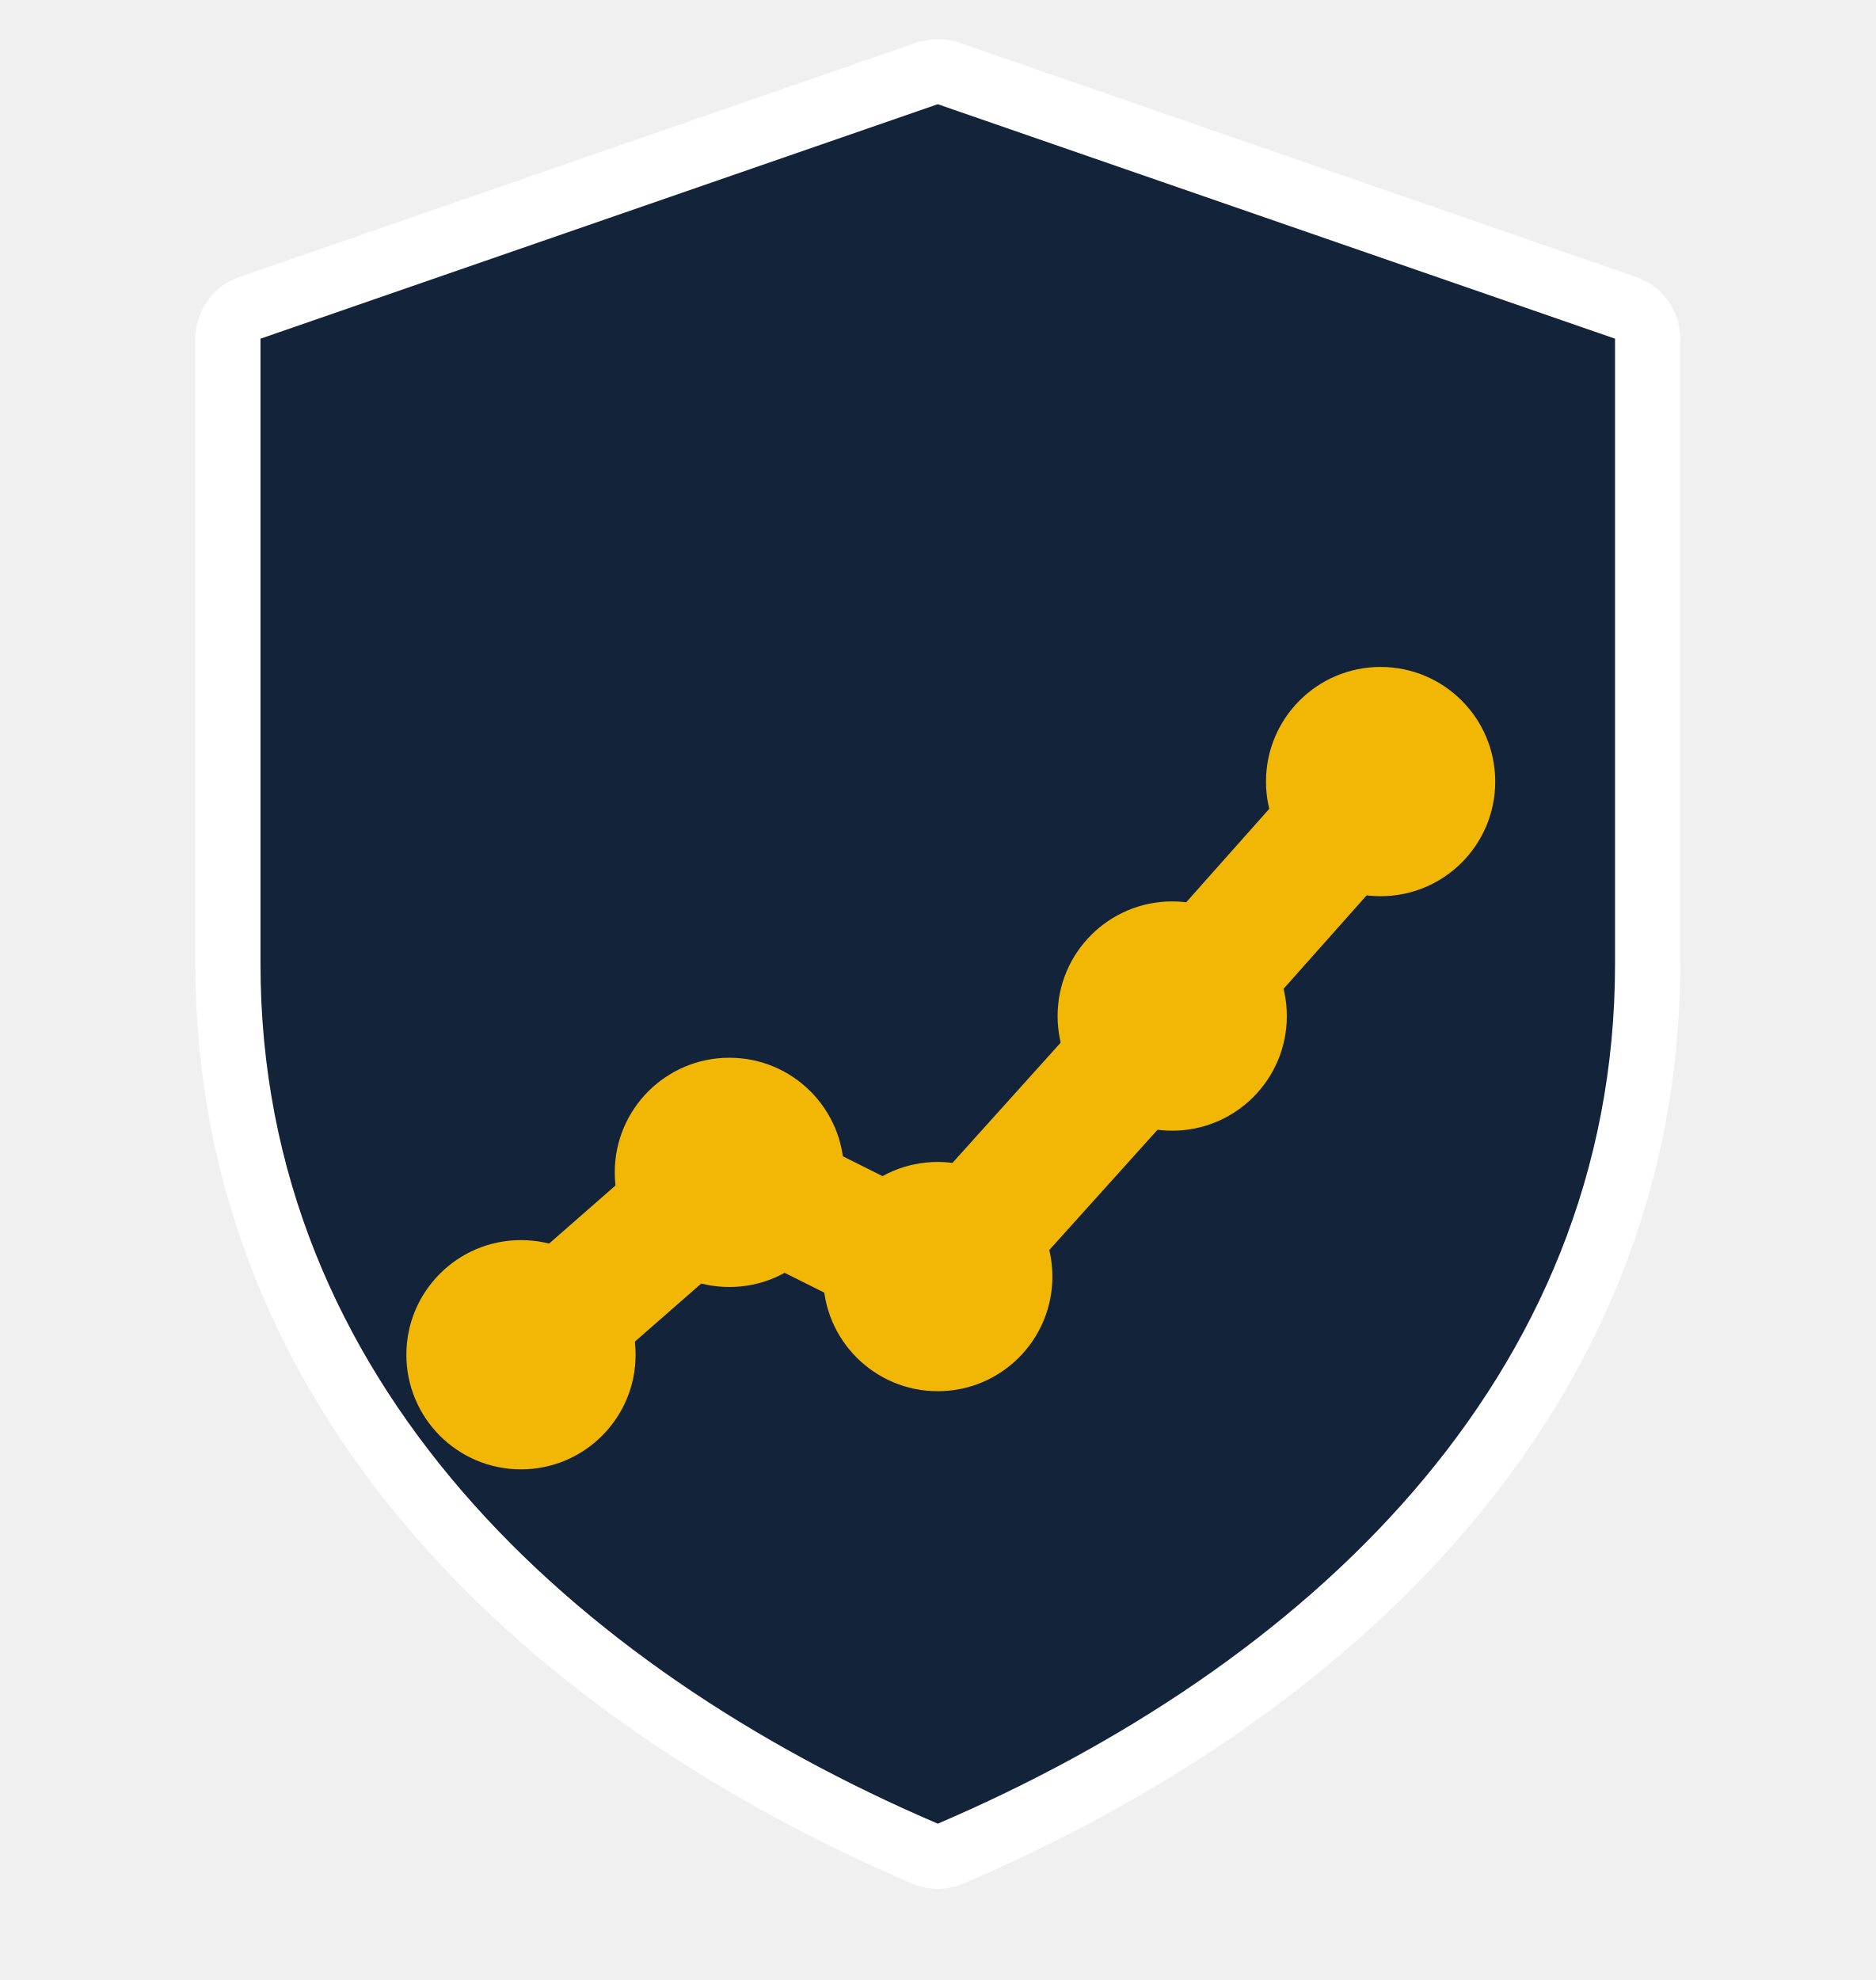
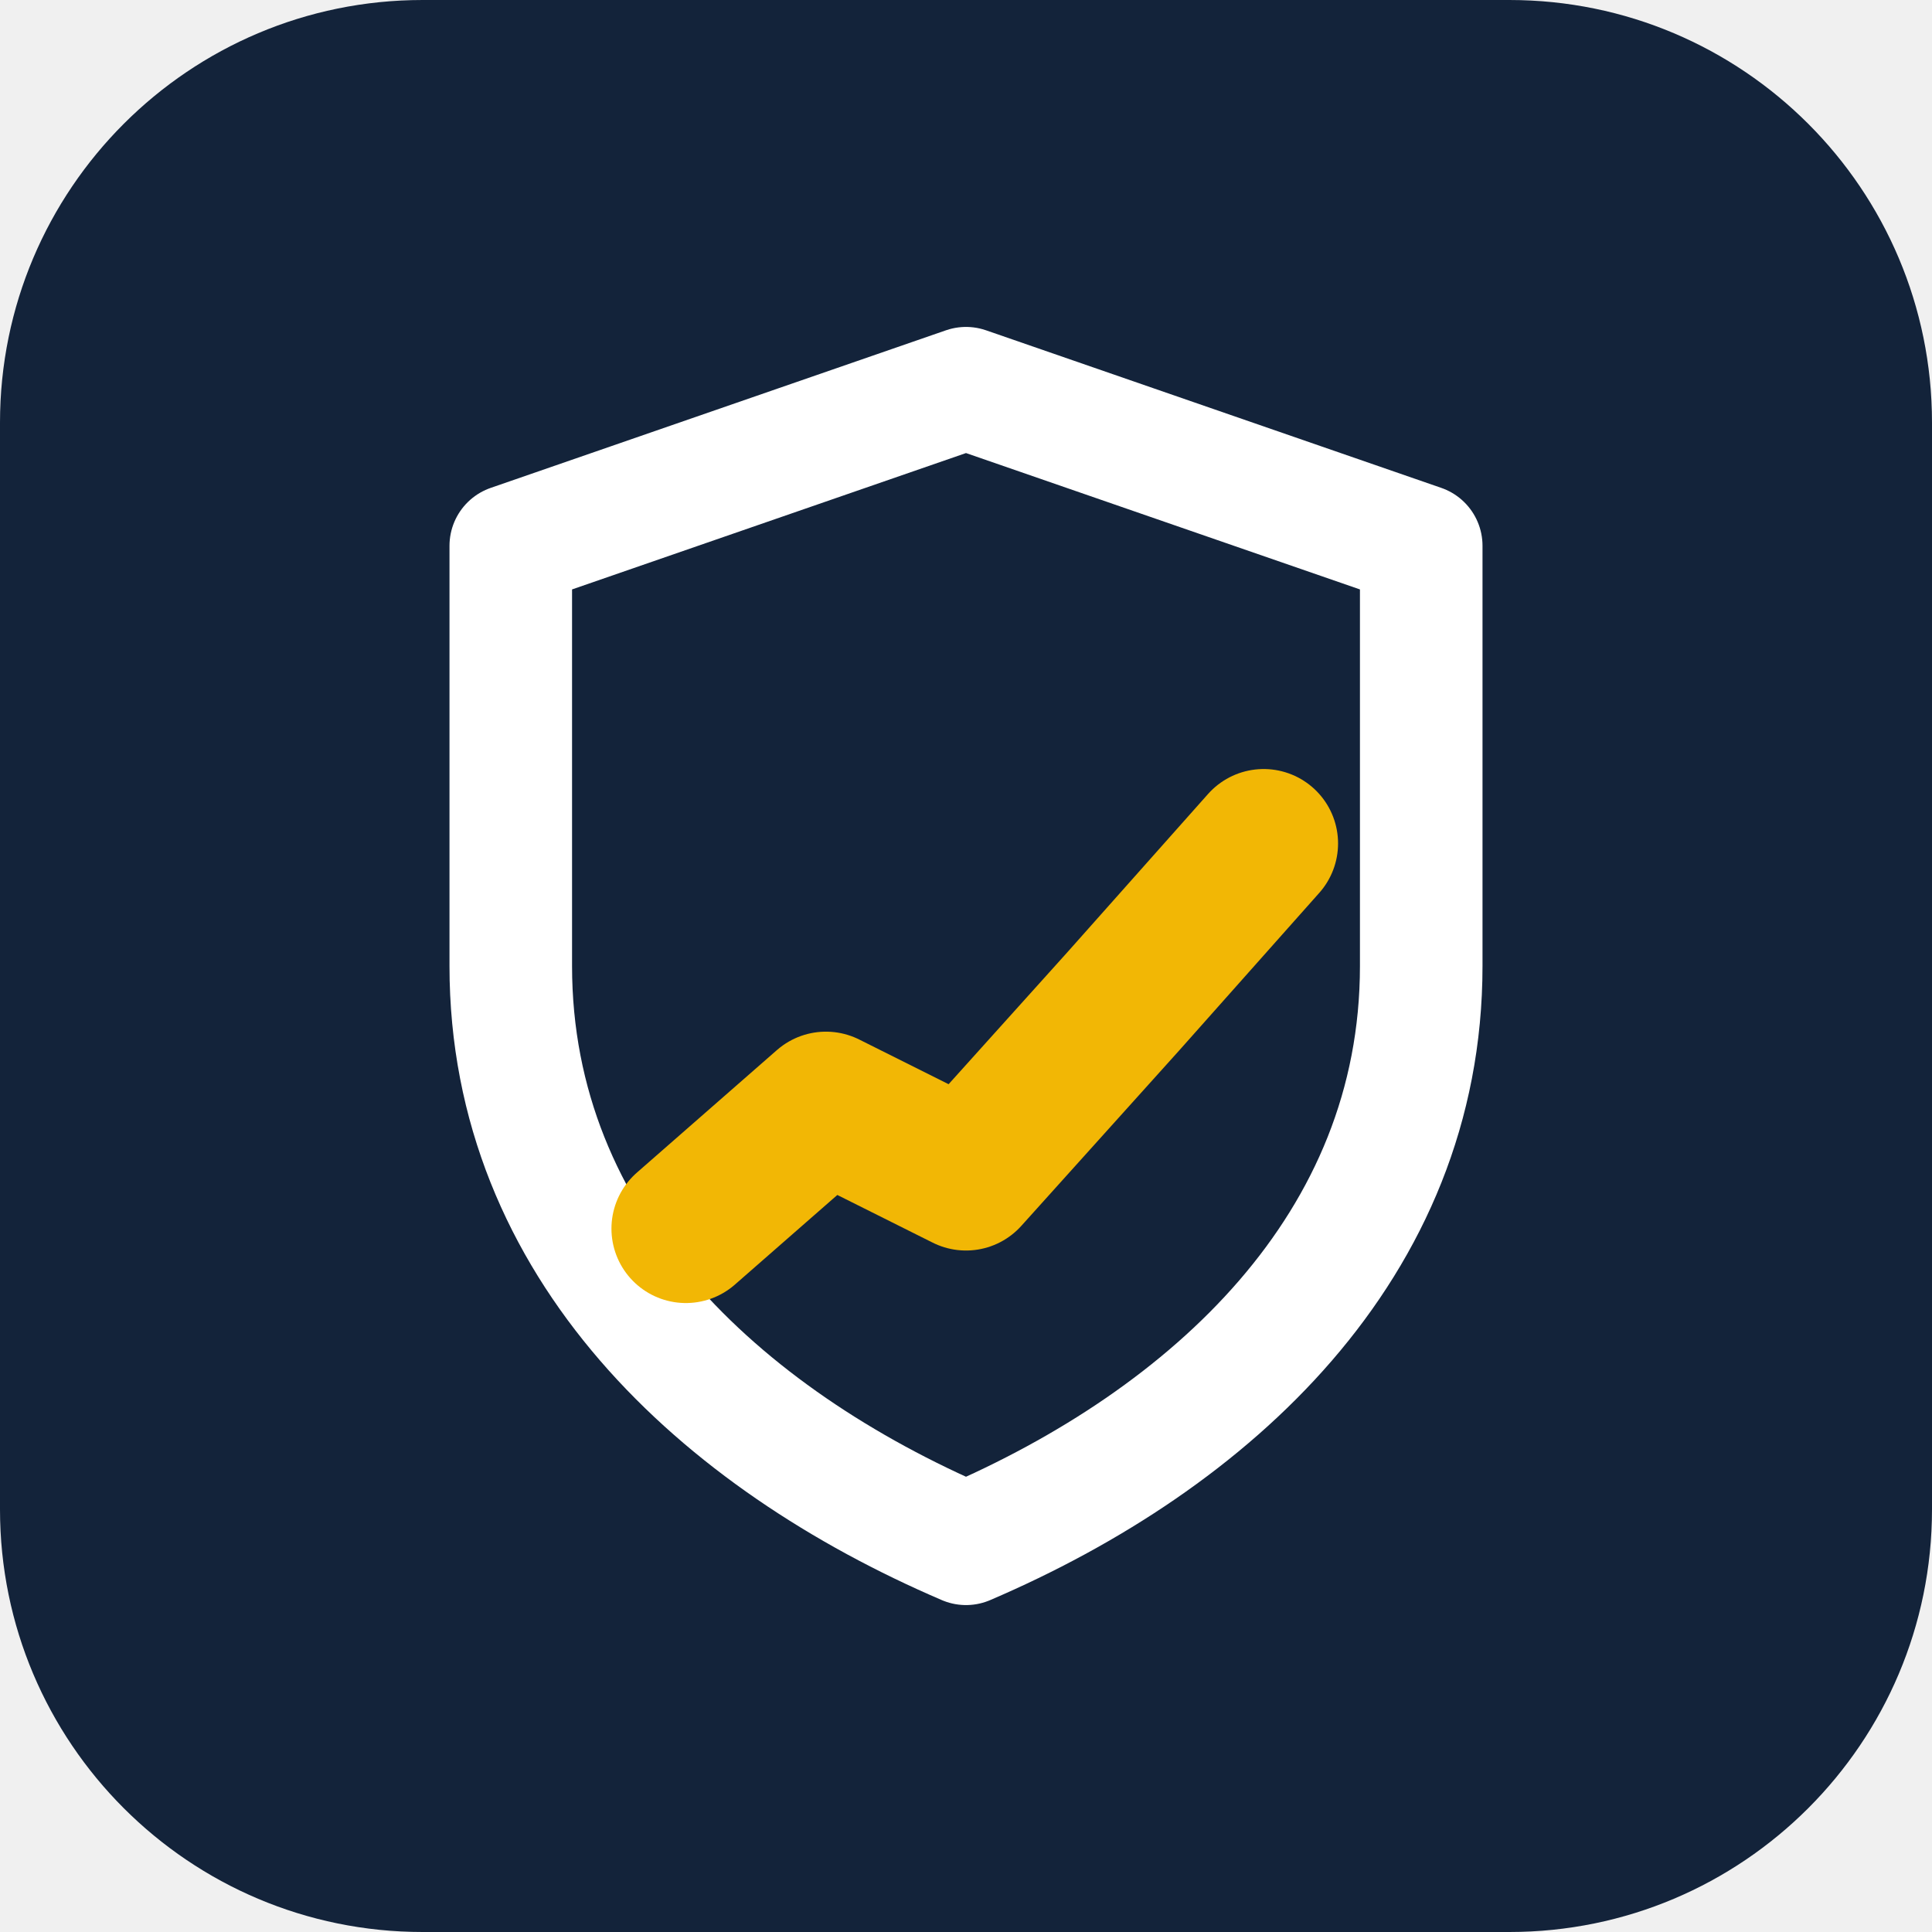
- <svg xmlns="http://www.w3.org/2000/svg" viewBox="-4 -1 72 76">
-   <path d="M32 3L58 12V36C58 52 46 63 32 69C18 63 6 52 6 36V12Z" fill="#ffffff" stroke="#ffffff" stroke-width="5" stroke-linejoin="round" />
-   <path d="M32 3L58 12V36C58 52 46 63 32 69C18 63 6 52 6 36V12Z" fill="#13233a" />
-   <polyline points="16,51 24,44 32,48 41,38 49,29" fill="none" stroke="#f2b705" stroke-width="5" stroke-linecap="round" stroke-linejoin="round" />
-   <circle cx="16" cy="51" r="4.4" fill="#f2b705" />
-   <circle cx="24" cy="44" r="4.4" fill="#f2b705" />
-   <circle cx="32" cy="48" r="4.4" fill="#f2b705" />
-   <circle cx="41" cy="38" r="4.4" fill="#f2b705" />
-   <circle cx="49" cy="29" r="4.4" fill="#f2b705" />
+ <svg xmlns="http://www.w3.org/2000/svg" viewBox="0 0 64 64" role="img" aria-label="EPL Predictor">
+   <rect width="64" height="64" rx="14" fill="#13233A" />
+   <g transform="translate(32 32) scale(0.58) translate(-32 -36)">
+     <path d="M32 3L58 12V36C58 52 46 63 32 69C18 63 6 52 6 36V12Z" fill="none" stroke="#FFFFFF" stroke-width="7" stroke-linejoin="round" />
+     <polyline points="16,51 24,44 32,48 41,38 49,29" fill="none" stroke="#F2B705" stroke-width="8.5" stroke-linecap="round" stroke-linejoin="round" />
+   </g>
</svg>
